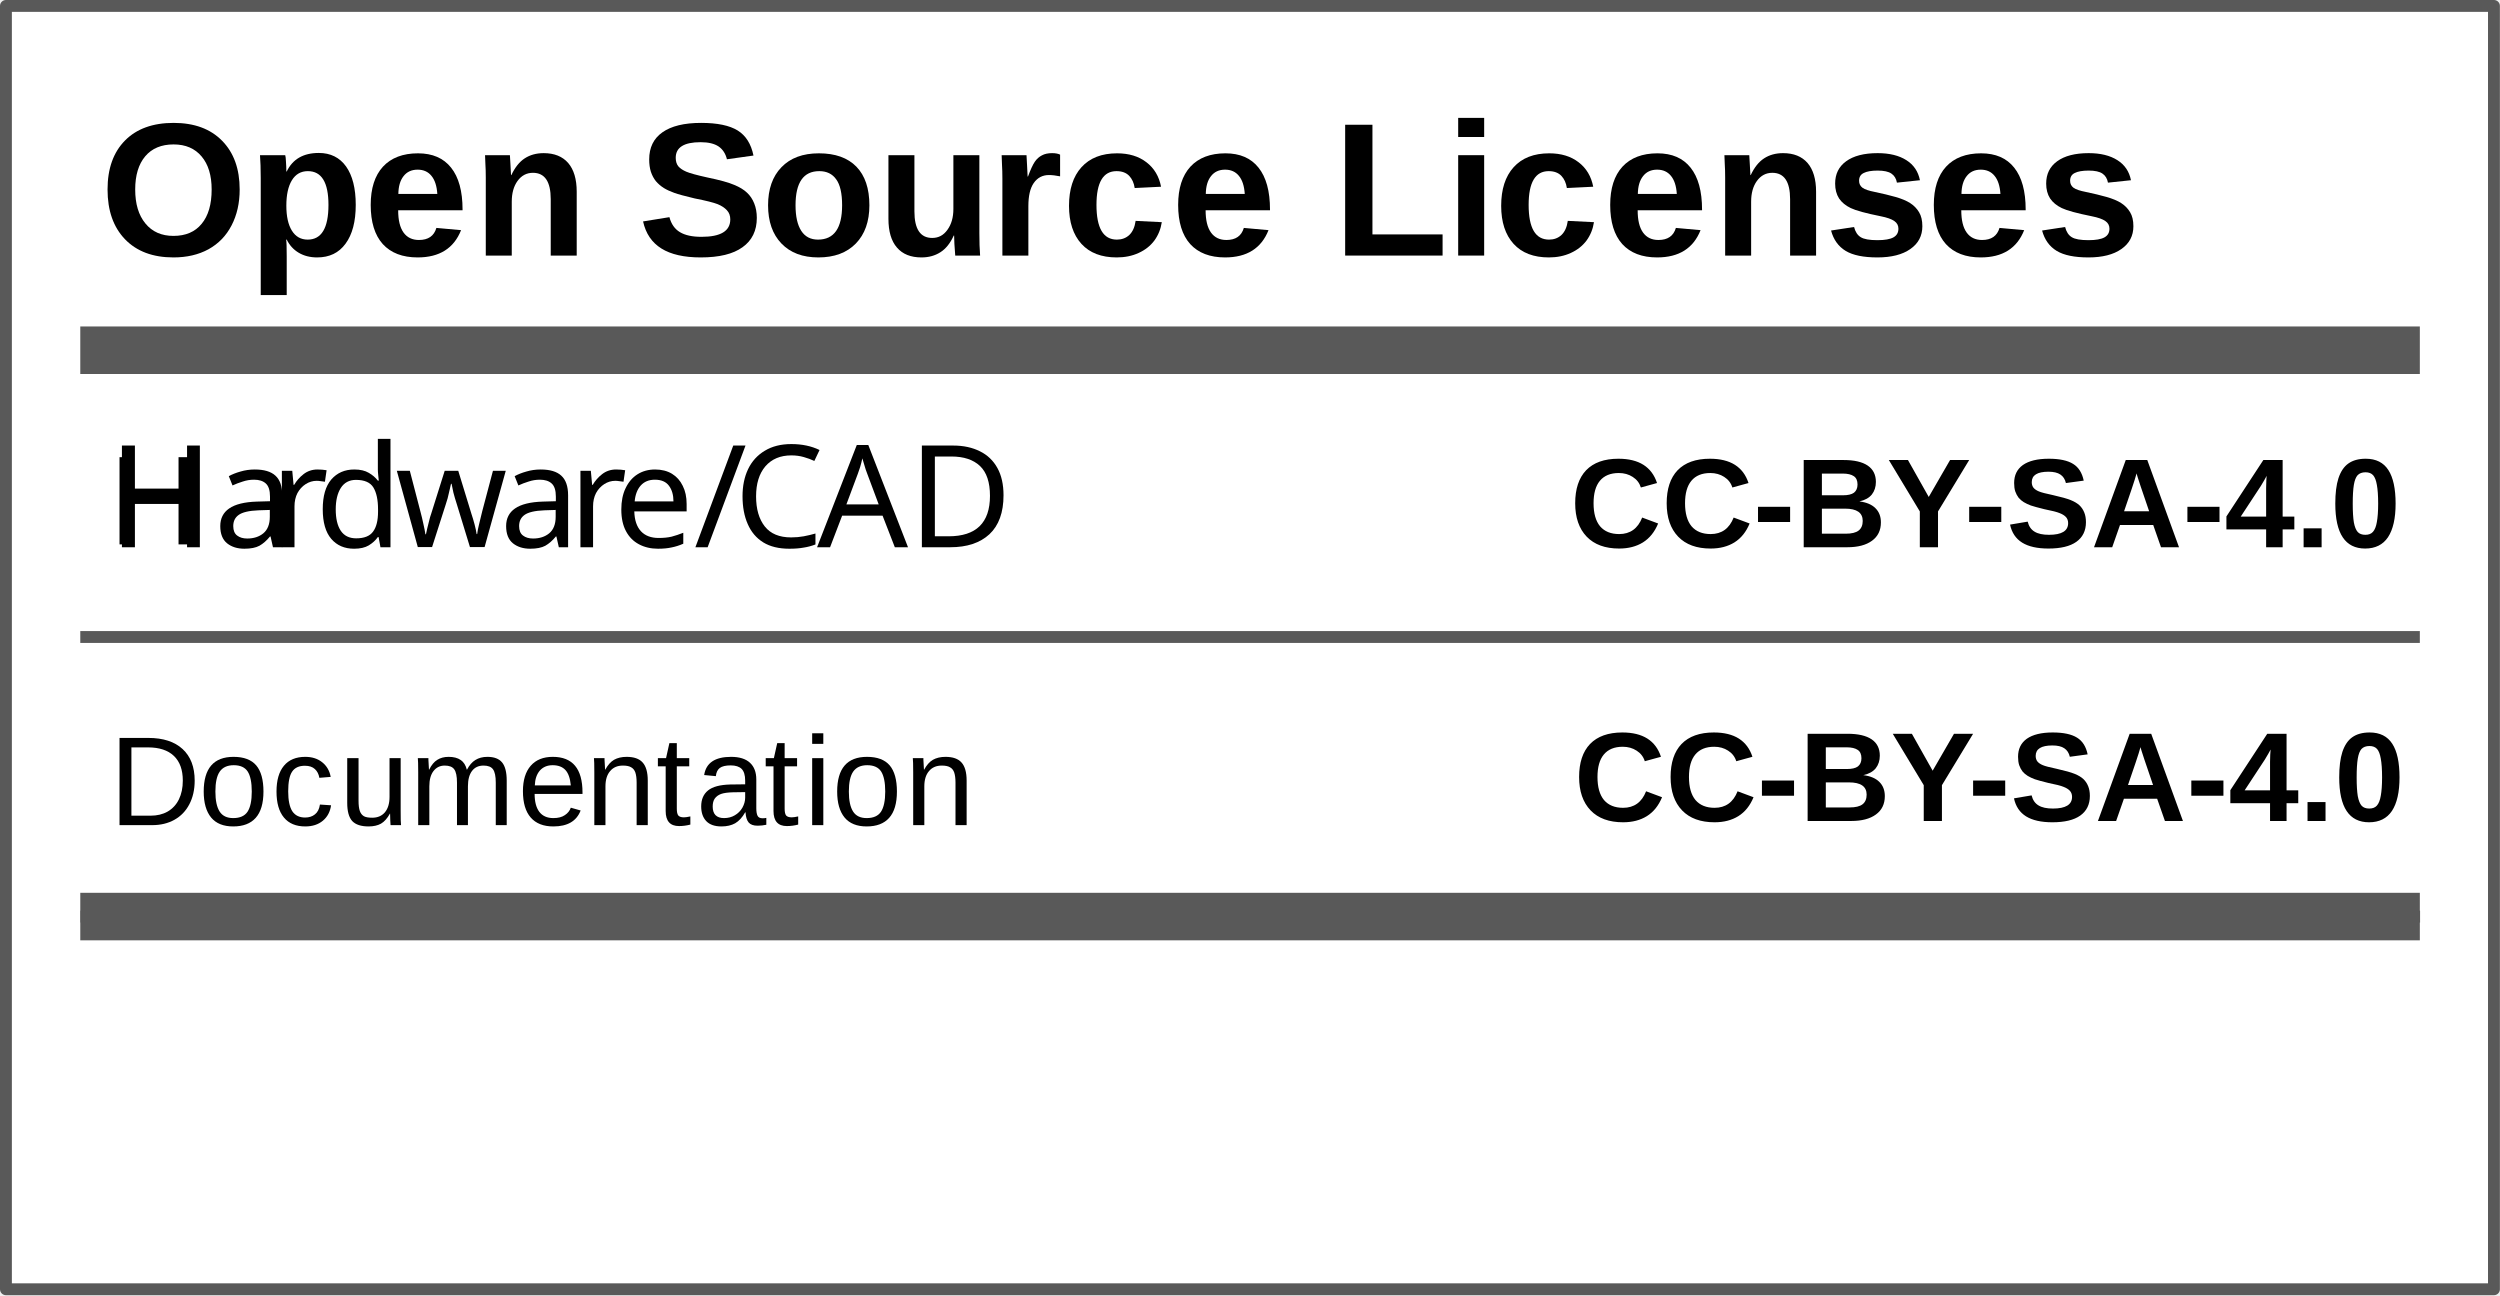
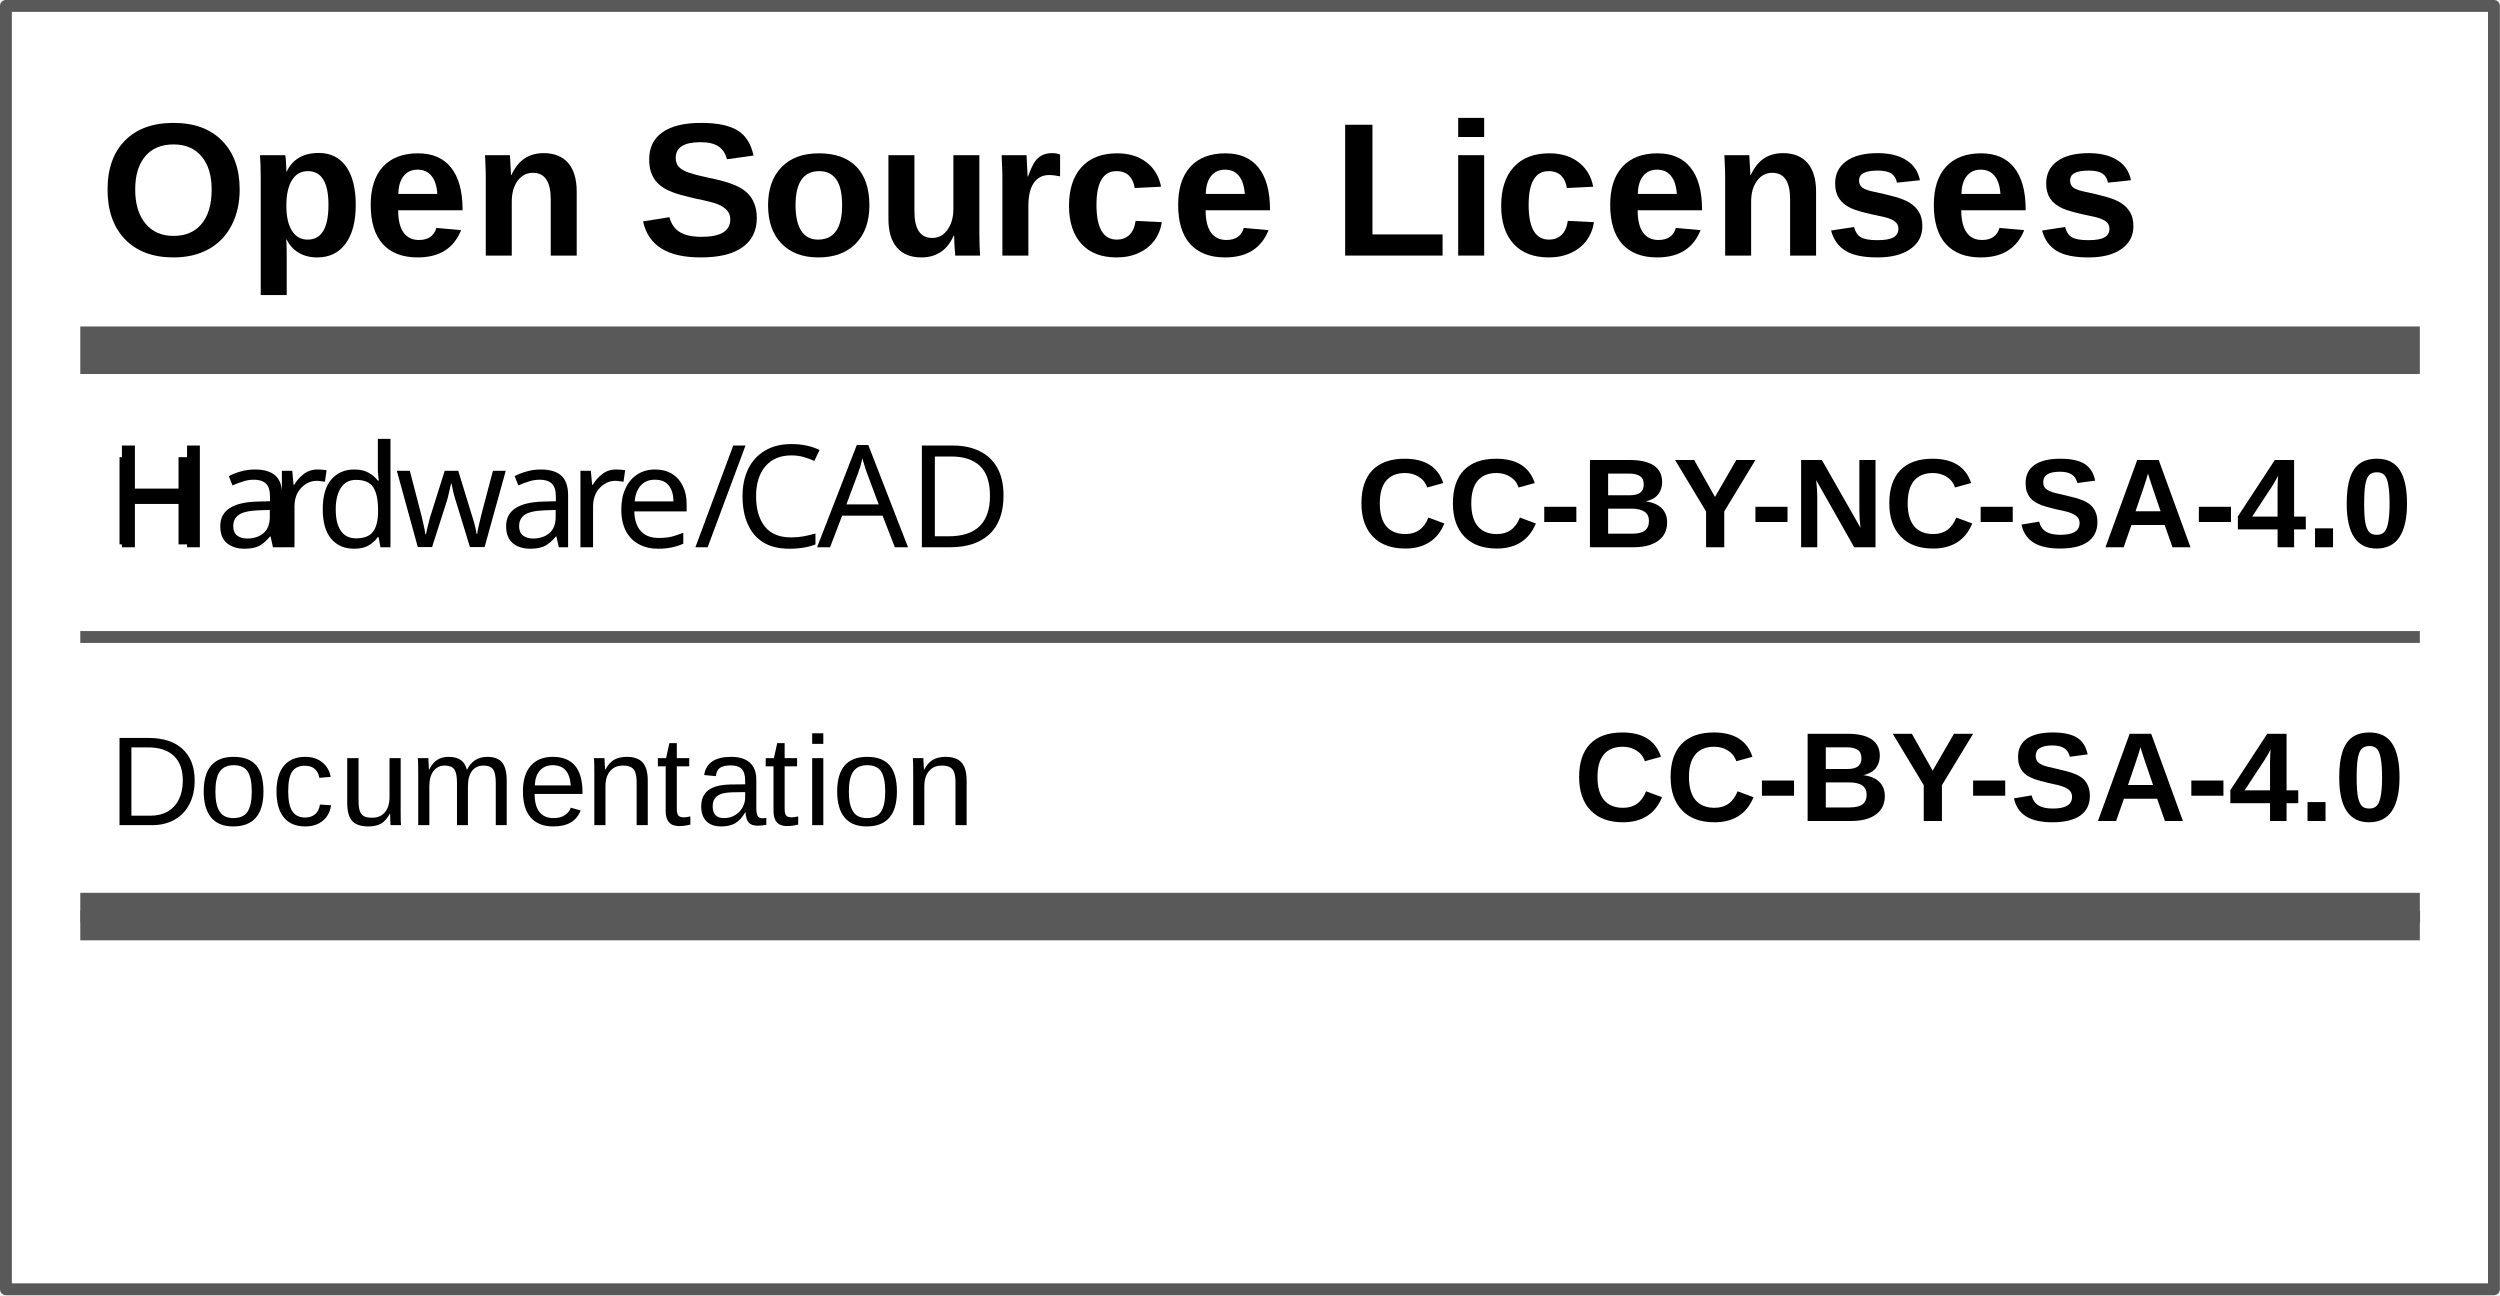
<svg xmlns="http://www.w3.org/2000/svg" id="svg1011" viewBox="0 0 210.51 109.06">
  <defs>
    <style>.cls-1,.cls-4,.cls-6{fill:none;}.cls-2{clip-path:url(#clip-path);}.cls-3{fill:#fff;}.cls-3,.cls-5{fill-rule:evenodd;}.cls-4,.cls-6{stroke:#595959;stroke-linejoin:round;}.cls-5{fill-opacity:0;}.cls-6{stroke-width:4px;}.cls-10,.cls-11,.cls-7,.cls-8,.cls-9{isolation:isolate;}.cls-8,.cls-9{font-size:16px;}.cls-11,.cls-8,.cls-9{font-family:Arial-BoldMT, Arial;font-weight:700;}.cls-9{letter-spacing:-0.02em;}.cls-10,.cls-11{font-size:10.67px;}.cls-10{font-family:ArialMT, Arial;}.cls-12{letter-spacing:-0.06em;}.cls-13{font-size:12px;font-family:MyriadPro-Regular, Myriad Pro;}.cls-14{letter-spacing:-0.01em;}.cls-15{letter-spacing:0em;}.cls-16{letter-spacing:0em;}.cls-17{letter-spacing:0em;}</style>
    <clipPath id="clip-path" transform="translate(0 0)">
      <rect class="cls-1" x="-3.43" y="-3.43" width="960" height="540" />
    </clipPath>
  </defs>
  <g id="g1019">
    <g id="g1021">
      <g id="g1023">
        <g class="cls-2">
          <g id="g1025">
            <g id="g1037">
              <g id="g1039">
                <path id="path1041" class="cls-3" d="M.5.5H210V108.56H.5Z" transform="translate(0 0)" />
              </g>
              <path id="path1043" class="cls-4" d="M.5.5H210V108.56H.5Z" transform="translate(0 0)" />
            </g>
            <g id="g1045">
              <g id="g1047">
                <g id="g1049">
                  <path id="path1051" class="cls-5" d="M6.76,29.49h197" transform="translate(0 0)" />
                </g>
              </g>
              <path id="path1053" class="cls-6" d="M6.76,29.49h197" transform="translate(0 0)" />
            </g>
            <g id="g1055">
              <g id="g1057">
                <g id="g1059">
                  <path id="path1061" class="cls-5" d="M8.4,5.77H202.1V25.55H8.4Z" transform="translate(0 0)" />
                </g>
              </g>
            </g>
            <g id="g1063">
              <g id="g1065">
                <g id="g1067">
                  <g id="text1071" class="cls-7">
                    <text class="cls-8" transform="translate(8.4 21.52)">O</text>
                    <text class="cls-8" transform="translate(20.83 21.52)">p</text>
                    <text class="cls-8" transform="translate(30.59 21.52)">e</text>
                    <text class="cls-8" transform="translate(39.78 21.52)">n</text>
                    <text class="cls-8" transform="translate(49.25 21.52)"> </text>
                    <text class="cls-8" transform="translate(53.68 21.52)">S</text>
                    <text class="cls-8" transform="translate(64.05 21.52)">o</text>
                    <text class="cls-8" transform="translate(73.81 21.52)">u</text>
                    <text class="cls-8" transform="translate(83.28 21.52)">r</text>
                    <text class="cls-8" transform="translate(89.39 21.52)">c</text>
                    <text class="cls-8" transform="translate(98.58 21.52)">e</text>
                    <text class="cls-8" transform="translate(107.76 21.52)"> </text>
                    <text class="cls-9" transform="translate(112.19 21.52)">L</text>
                    <text class="cls-8" transform="translate(121.66 21.52)">i</text>
                    <text class="cls-8" transform="translate(125.78 21.52)">c</text>
                    <text class="cls-8" transform="translate(134.96 21.52)">e</text>
                    <text class="cls-8" transform="translate(144.14 21.52)">n</text>
                    <text class="cls-8" transform="translate(153.62 21.52)">s</text>
                    <text class="cls-8" transform="translate(162.21 21.52)">e</text>
                    <text class="cls-8" transform="translate(171.39 21.52)">s</text>
                    <text class="cls-8" transform="translate(179.98 21.52)"> </text>
                  </g>
                </g>
              </g>
            </g>
            <g id="g1075">
              <g id="g1077">
                <g id="g1079">
                  <path id="path1081" class="cls-5" d="M9.19,32.21H102V52H9.19Z" transform="translate(0 0)" />
                </g>
              </g>
            </g>
            <g id="g1083">
              <g id="g1085">
                <g id="g1087">
                  <g id="text1091" class="cls-7">
                    <text class="cls-10" transform="translate(9.19 45.84)">H</text>
                  </g>
                </g>
              </g>
            </g>
            <g id="g1095">
              <g id="g1097">
                <g id="g1099">
                  <path id="path1101" class="cls-5" d="M9.19,54.69H102V74.47H9.19Z" transform="translate(0 0)" />
                </g>
              </g>
            </g>
            <g id="g1123">
              <g id="g1125">
                <g id="g1127">
                  <g id="text1131" class="cls-7">
                    <text class="cls-10" transform="translate(9.19 69.48)">D</text>
                    <text class="cls-10" transform="translate(16.7 69.48)">o</text>
                    <text class="cls-10" transform="translate(22.83 69.48)">c</text>
                    <text class="cls-10" transform="translate(28.55 69.48)">u</text>
                    <text class="cls-10" transform="translate(34.48 69.48)">m</text>
                    <text class="cls-10" transform="translate(43.58 69.48)">e</text>
                    <text class="cls-10" transform="translate(49.31 69.48)">n</text>
                    <text class="cls-10" transform="translate(55.24 69.48)">t</text>
                    <text class="cls-10" transform="translate(58.59 69.48)">a</text>
                    <text class="cls-10" transform="translate(64.32 69.48)">t</text>
                    <text class="cls-10" transform="translate(67.67 69.48)">i</text>
                    <text class="cls-10" transform="translate(70.04 69.48)">o</text>
                    <text class="cls-10" transform="translate(76.16 69.48)">n</text>
                  </g>
                </g>
              </g>
            </g>
            <g id="g1135">
              <g id="g1137">
                <g id="g1139">
                  <path id="path1141" class="cls-5" d="M6.76,99.32h197" transform="translate(0 0)" />
                </g>
              </g>
              <path id="path1143" class="cls-6" d="M6.76,77.18h197" transform="translate(0 0)" />
            </g>
            <g id="g1145">
              <g id="g1147">
                <g id="g1149">
                  <path id="path1151" class="cls-5" d="M5.11,77.18h197" transform="translate(0 0)" />
                </g>
              </g>
              <path id="path1153" class="cls-4" d="M6.78,77.18h197" transform="translate(0 0)" />
            </g>
            <g id="g1155">
              <g id="g1157">
                <g id="g1159">
                  <path id="path1161" class="cls-5" d="M6.76,53.64h197" transform="translate(0 0)" />
                </g>
              </g>
              <path id="path1163" class="cls-4" d="M6.76,53.64h197" transform="translate(0 0)" />
            </g>
            <g id="g1165">
              <g id="g1167">
                <g id="g1169">
                  <path id="path1171" class="cls-5" d="M109.35,32.36H202.1V52.14H109.35Z" transform="translate(0 0)" />
                </g>
              </g>
            </g>
            <g id="g1185">
              <g id="g1187">
                <g id="g1189">
                  <path id="path1191" class="cls-5" d="M109.35,54.85H202.1V74.63H109.35Z" transform="translate(0 0)" />
                </g>
              </g>
            </g>
            <g id="g1205">
              <g id="g1207">
                <g id="g1209">
                  <path id="path1211" class="cls-5" d="M109.35,77.34H202.1V97.12H109.35Z" transform="translate(0 0)" />
                </g>
              </g>
            </g>
            <g id="g1213">
              <g id="g1215">
                <g id="g1217">
                  <g id="text1221" class="cls-7">
                    <text class="cls-11" transform="translate(132.53 69.13)">CC-B<tspan class="cls-12" x="26.66" y="0">Y</tspan>
                      <tspan x="33.19" y="0">-SA-4.0</tspan>
                    </text>
                  </g>
                </g>
              </g>
            </g>
          </g>
        </g>
      </g>
    </g>
    <g id="g1213-6">
      <g id="g1215-5">
        <g id="g1217-7">
          <g id="text1221-6" class="cls-7">
-             <text class="cls-11" transform="translate(132.2 46.08)">CC-B<tspan class="cls-12" x="26.66" y="0">Y</tspan>
-               <tspan x="33.19" y="0">-SA-4.0</tspan>
+             <text class="cls-11" transform="translate(114.2 46.08)">CC-B<tspan class="cls-12" x="26.66" y="0">Y</tspan>
+               <tspan x="33.19" y="0">-NC-SA-4.0</tspan>
            </text>
          </g>
        </g>
      </g>
    </g>
  </g>
  <text class="cls-13" transform="translate(9.11 46.08)">Ha<tspan class="cls-14" x="13.61" y="0">r</tspan>
    <tspan class="cls-15" x="17.41" y="0">d</tspan>
    <tspan class="cls-16" x="24.18" y="0">w</tspan>
    <tspan x="32.96" y="0">a</tspan>
    <tspan class="cls-14" x="38.75" y="0">r</tspan>
    <tspan x="42.55" y="0">e/</tspan>
    <tspan class="cls-17" x="52.68" y="0">C</tspan>
    <tspan class="cls-15" x="59.69" y="0">AD</tspan>
  </text>
</svg>
